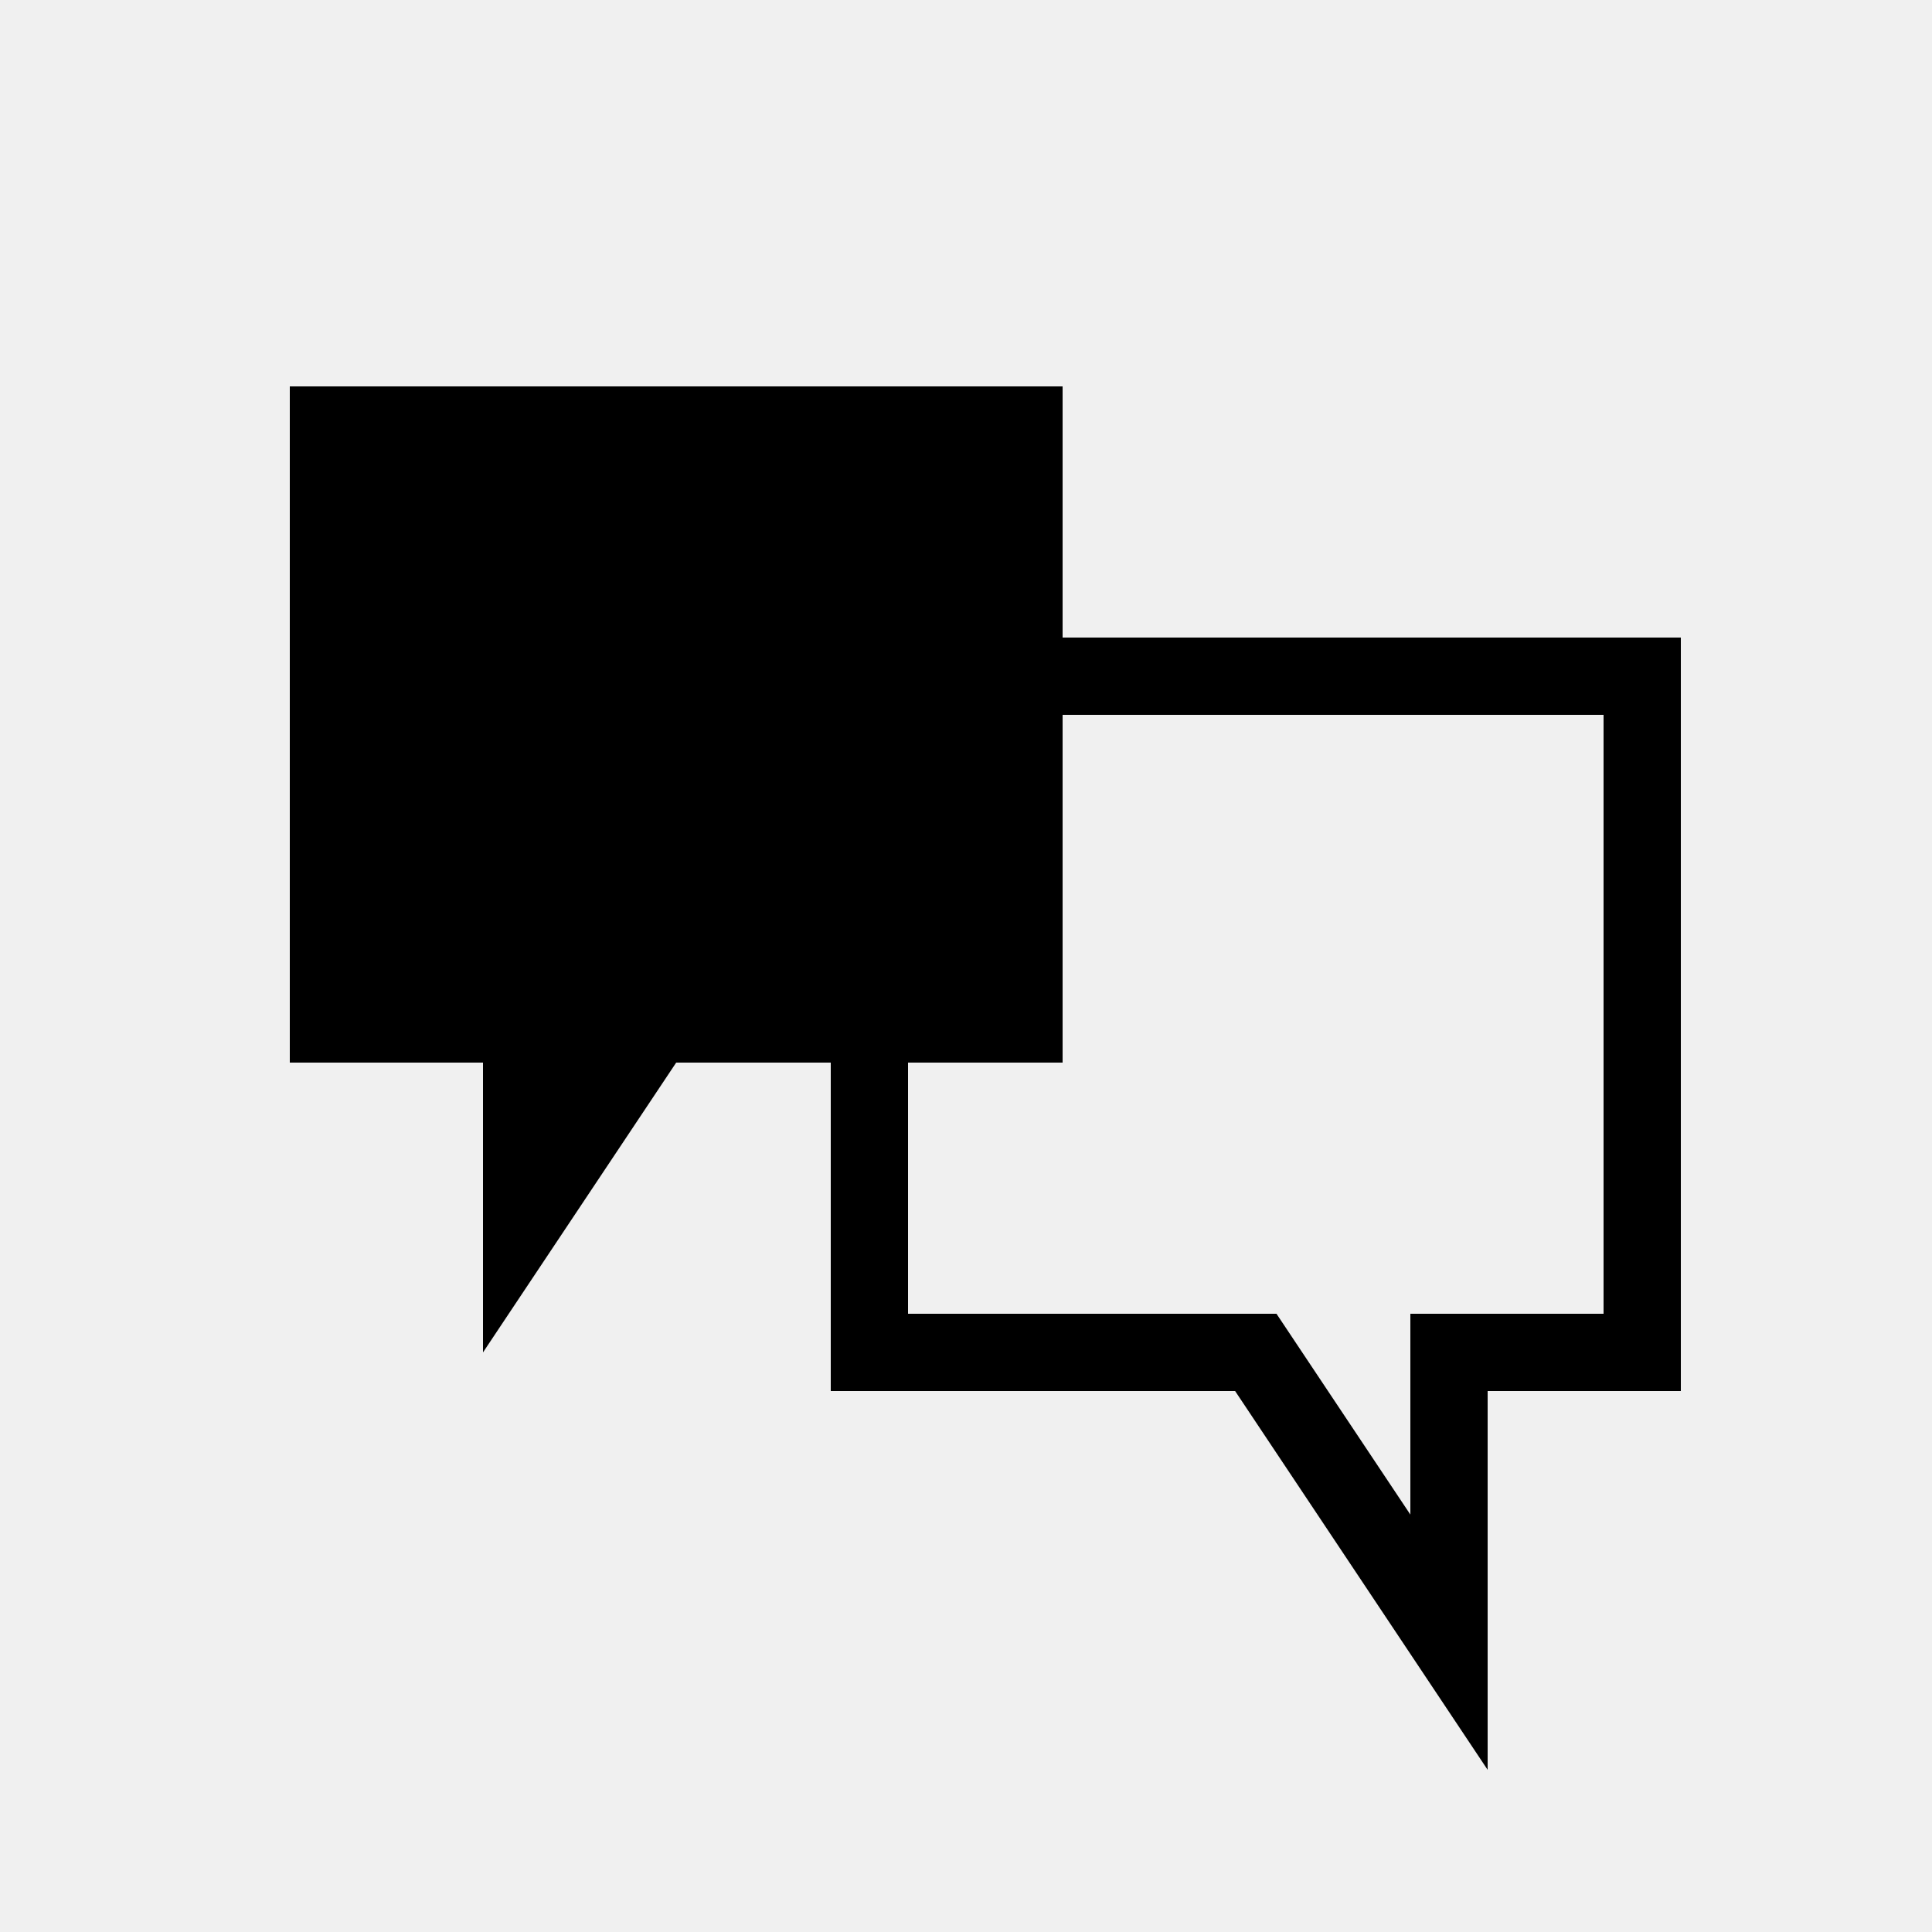
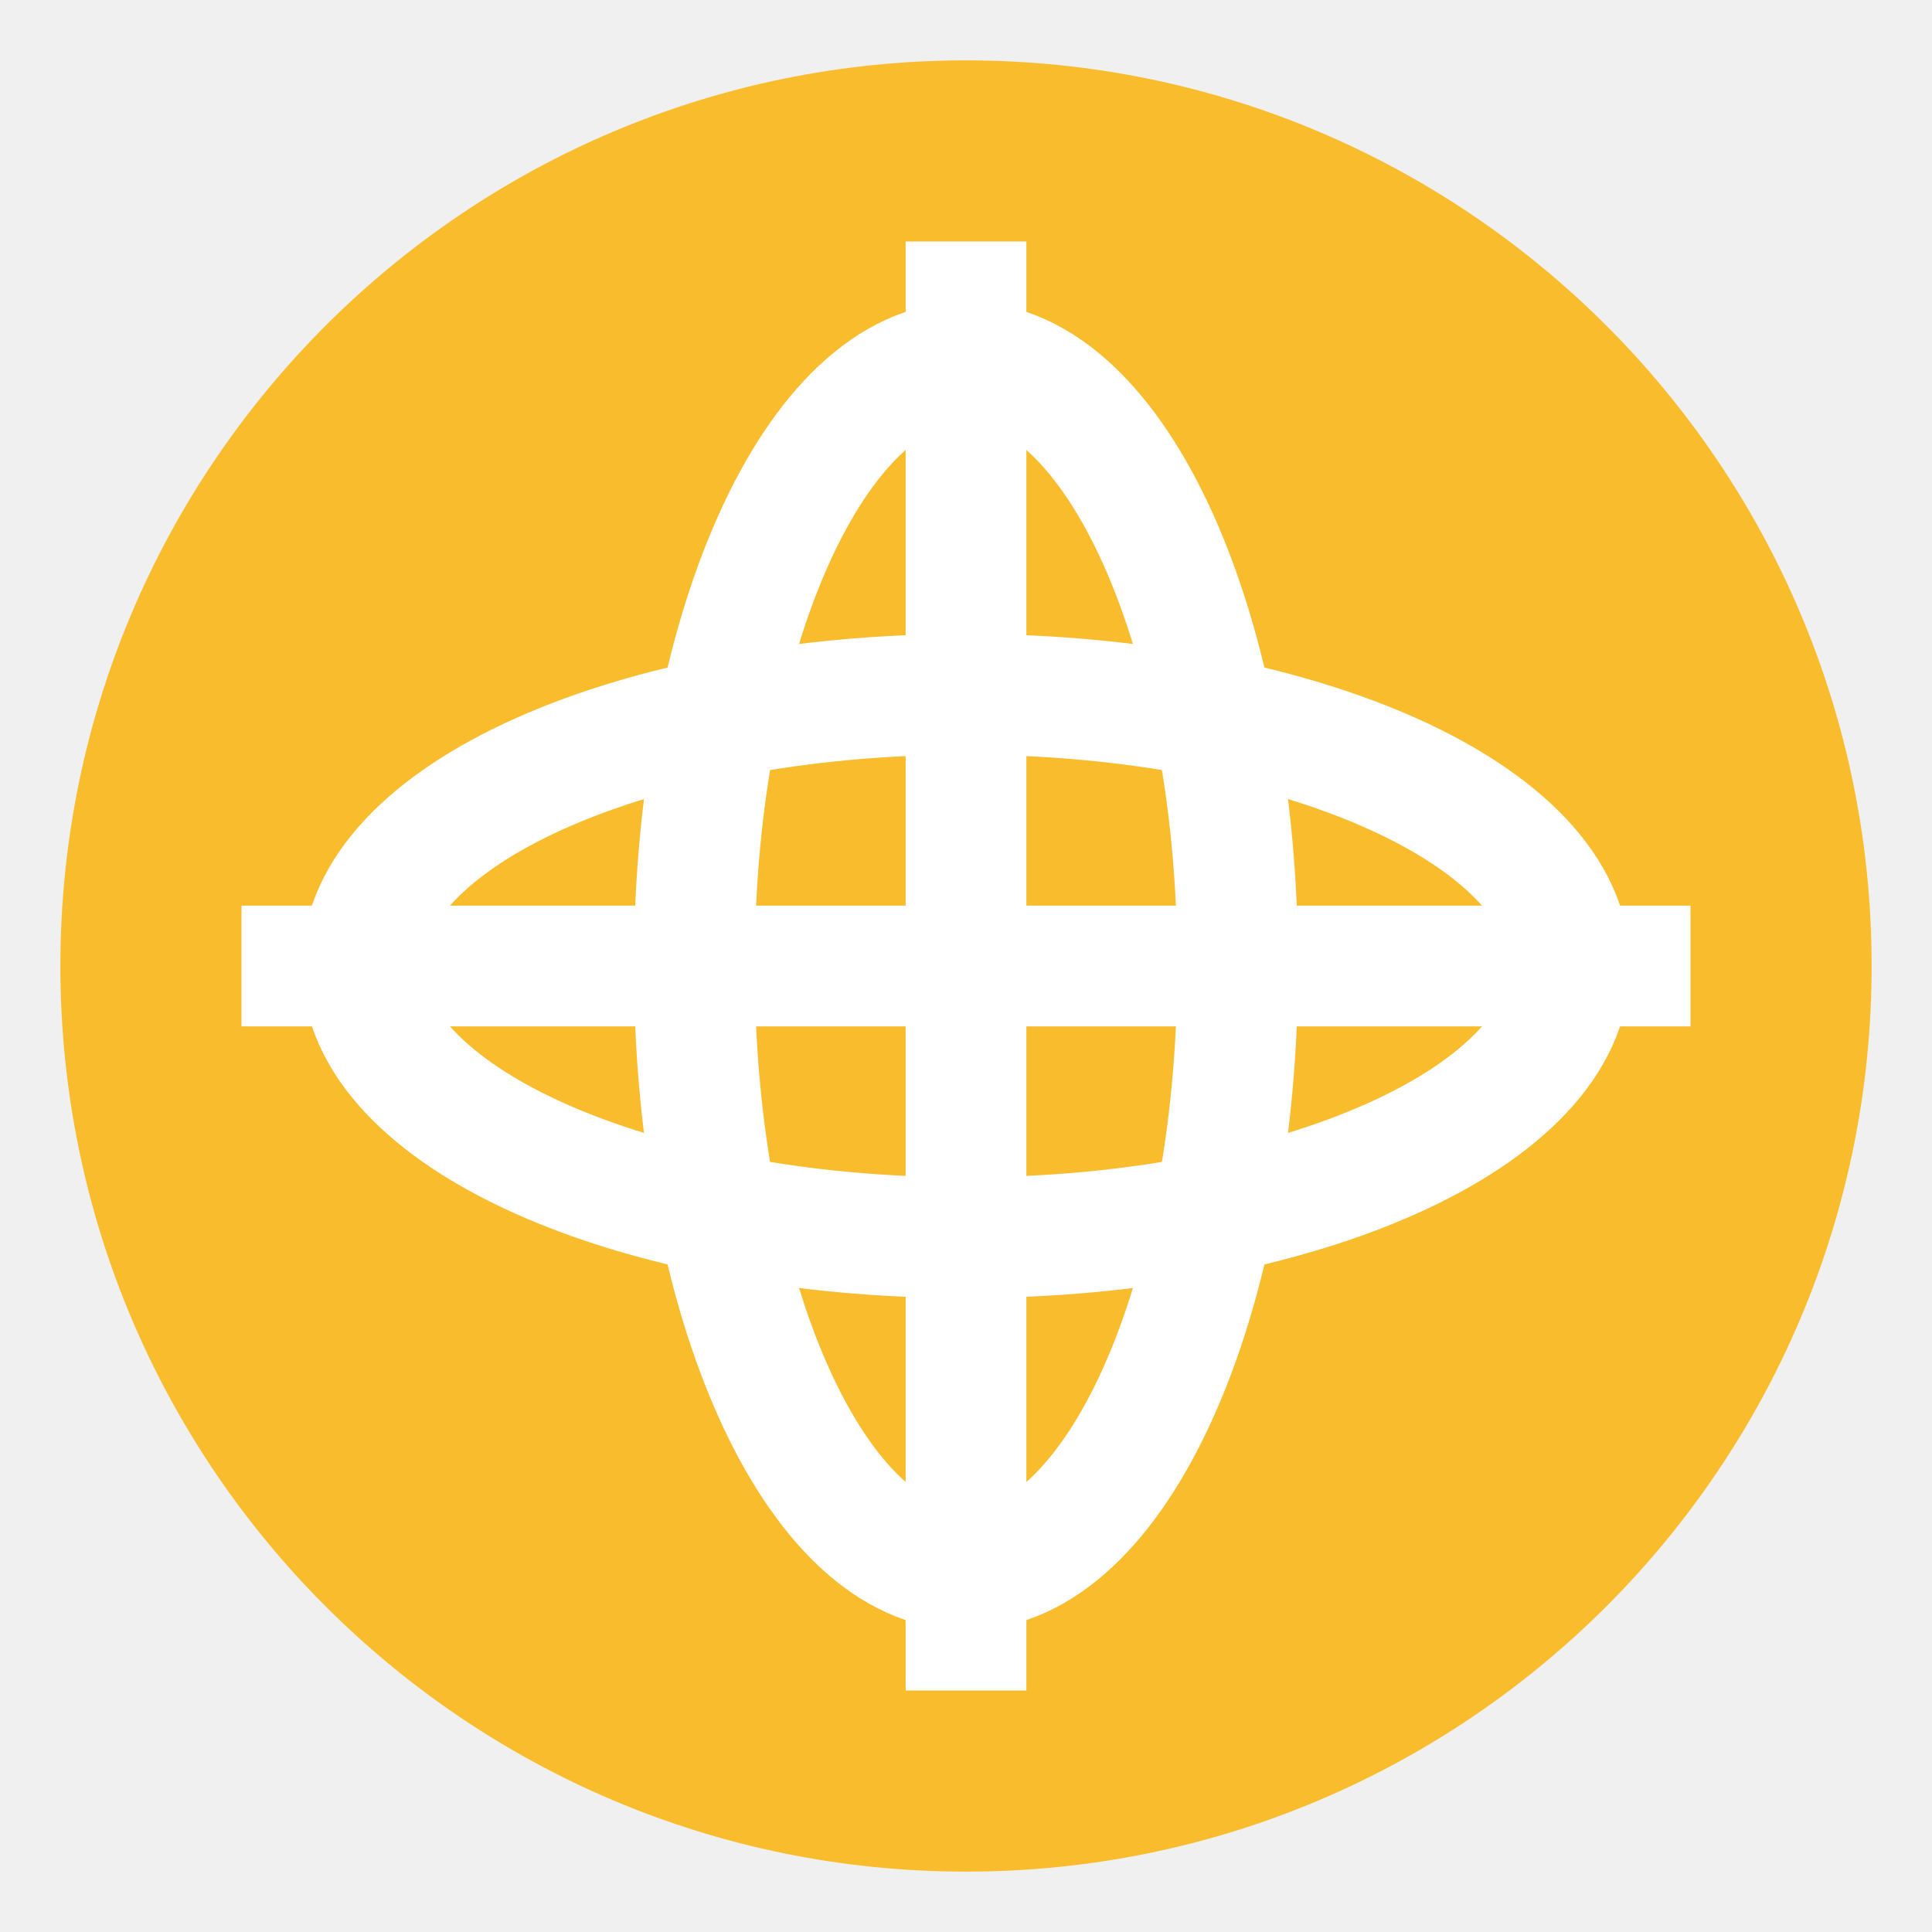
- <svg xmlns="http://www.w3.org/2000/svg" viewBox="0 0 100 100" fill="none">
-   <path d="M15 20 L55 20 L55 55 L35 55 L25 70 L25 55 L15 55 Z" fill="currentColor" />
-   <path d="M45 35 L85 35 L85 70 L75 70 L75 85 L65 70 L45 70 Z" fill="none" stroke="currentColor" stroke-width="4" />
+ <svg xmlns="http://www.w3.org/2000/svg" width="128" height="128">
+   <circle cx="64" cy="64" r="60" fill="#f9bc2c" />
+   <path d="M64 16v96M16 64h96" stroke="#fff" stroke-width="8" fill="none" />
+   <ellipse cx="64" cy="64" rx="40" ry="18" fill="none" stroke="#fff" stroke-width="8" />
+   <ellipse cx="64" cy="64" rx="18" ry="40" fill="none" stroke="#fff" stroke-width="8" />
</svg>
